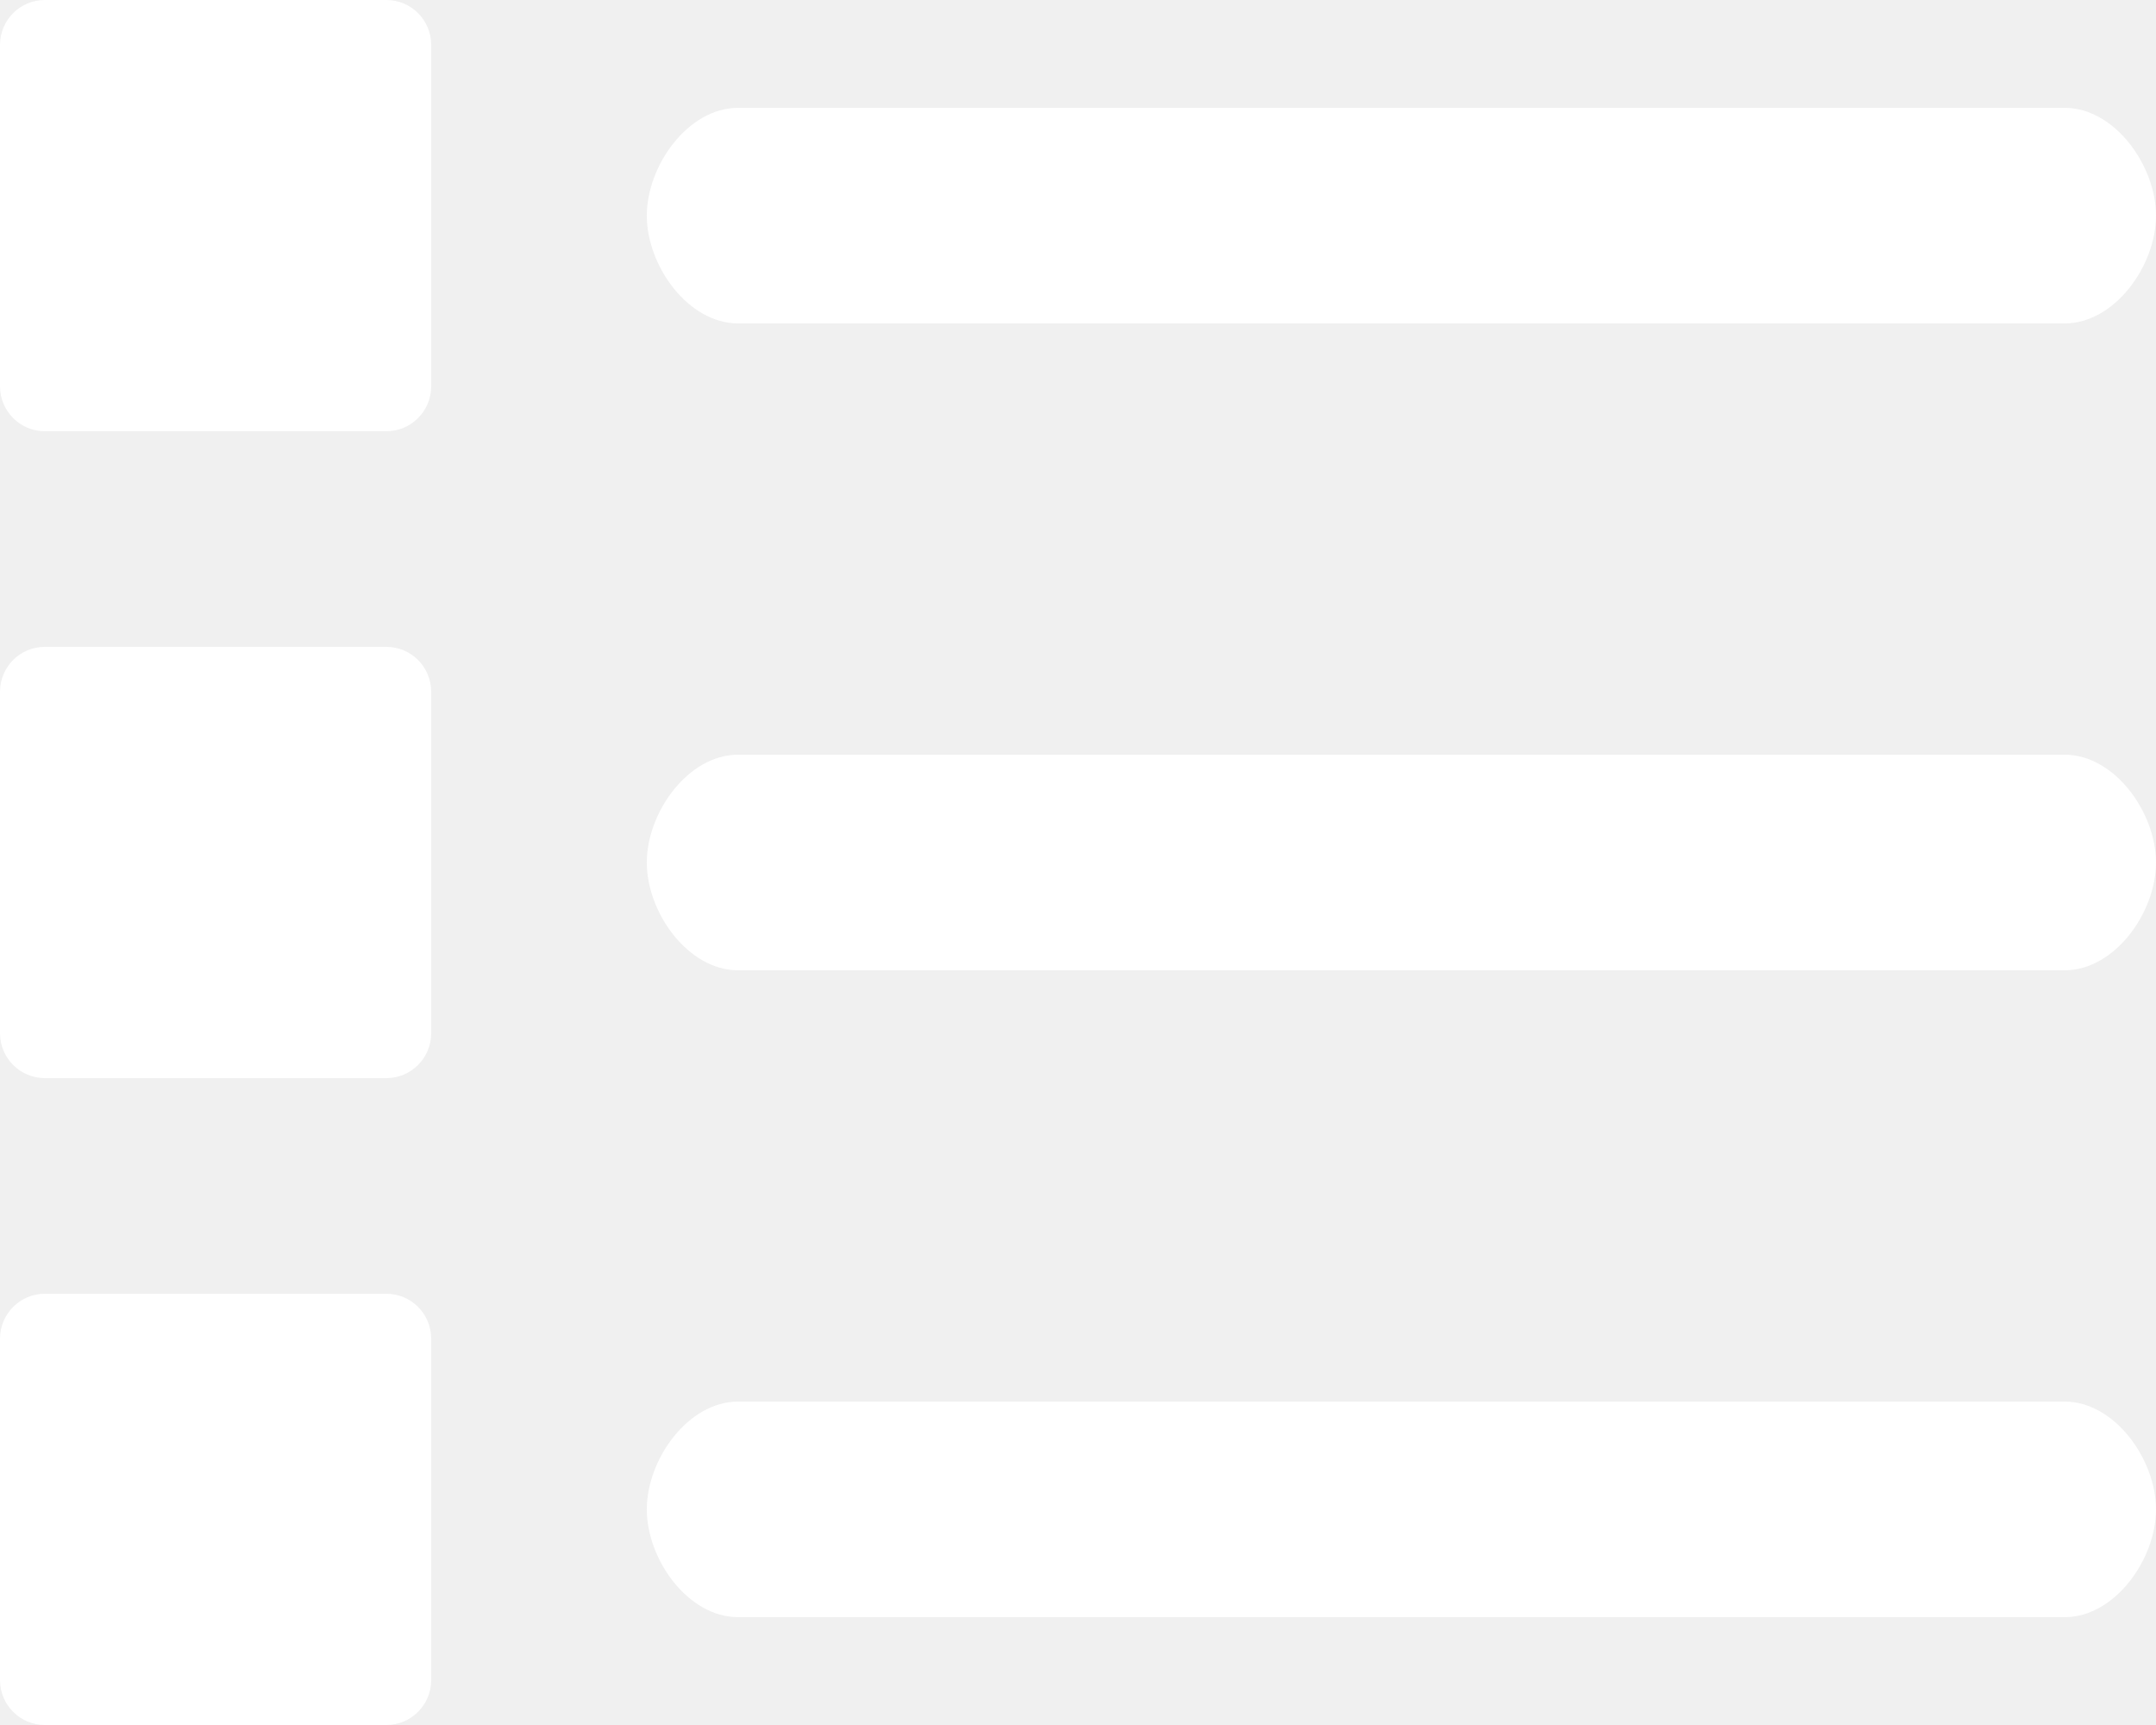
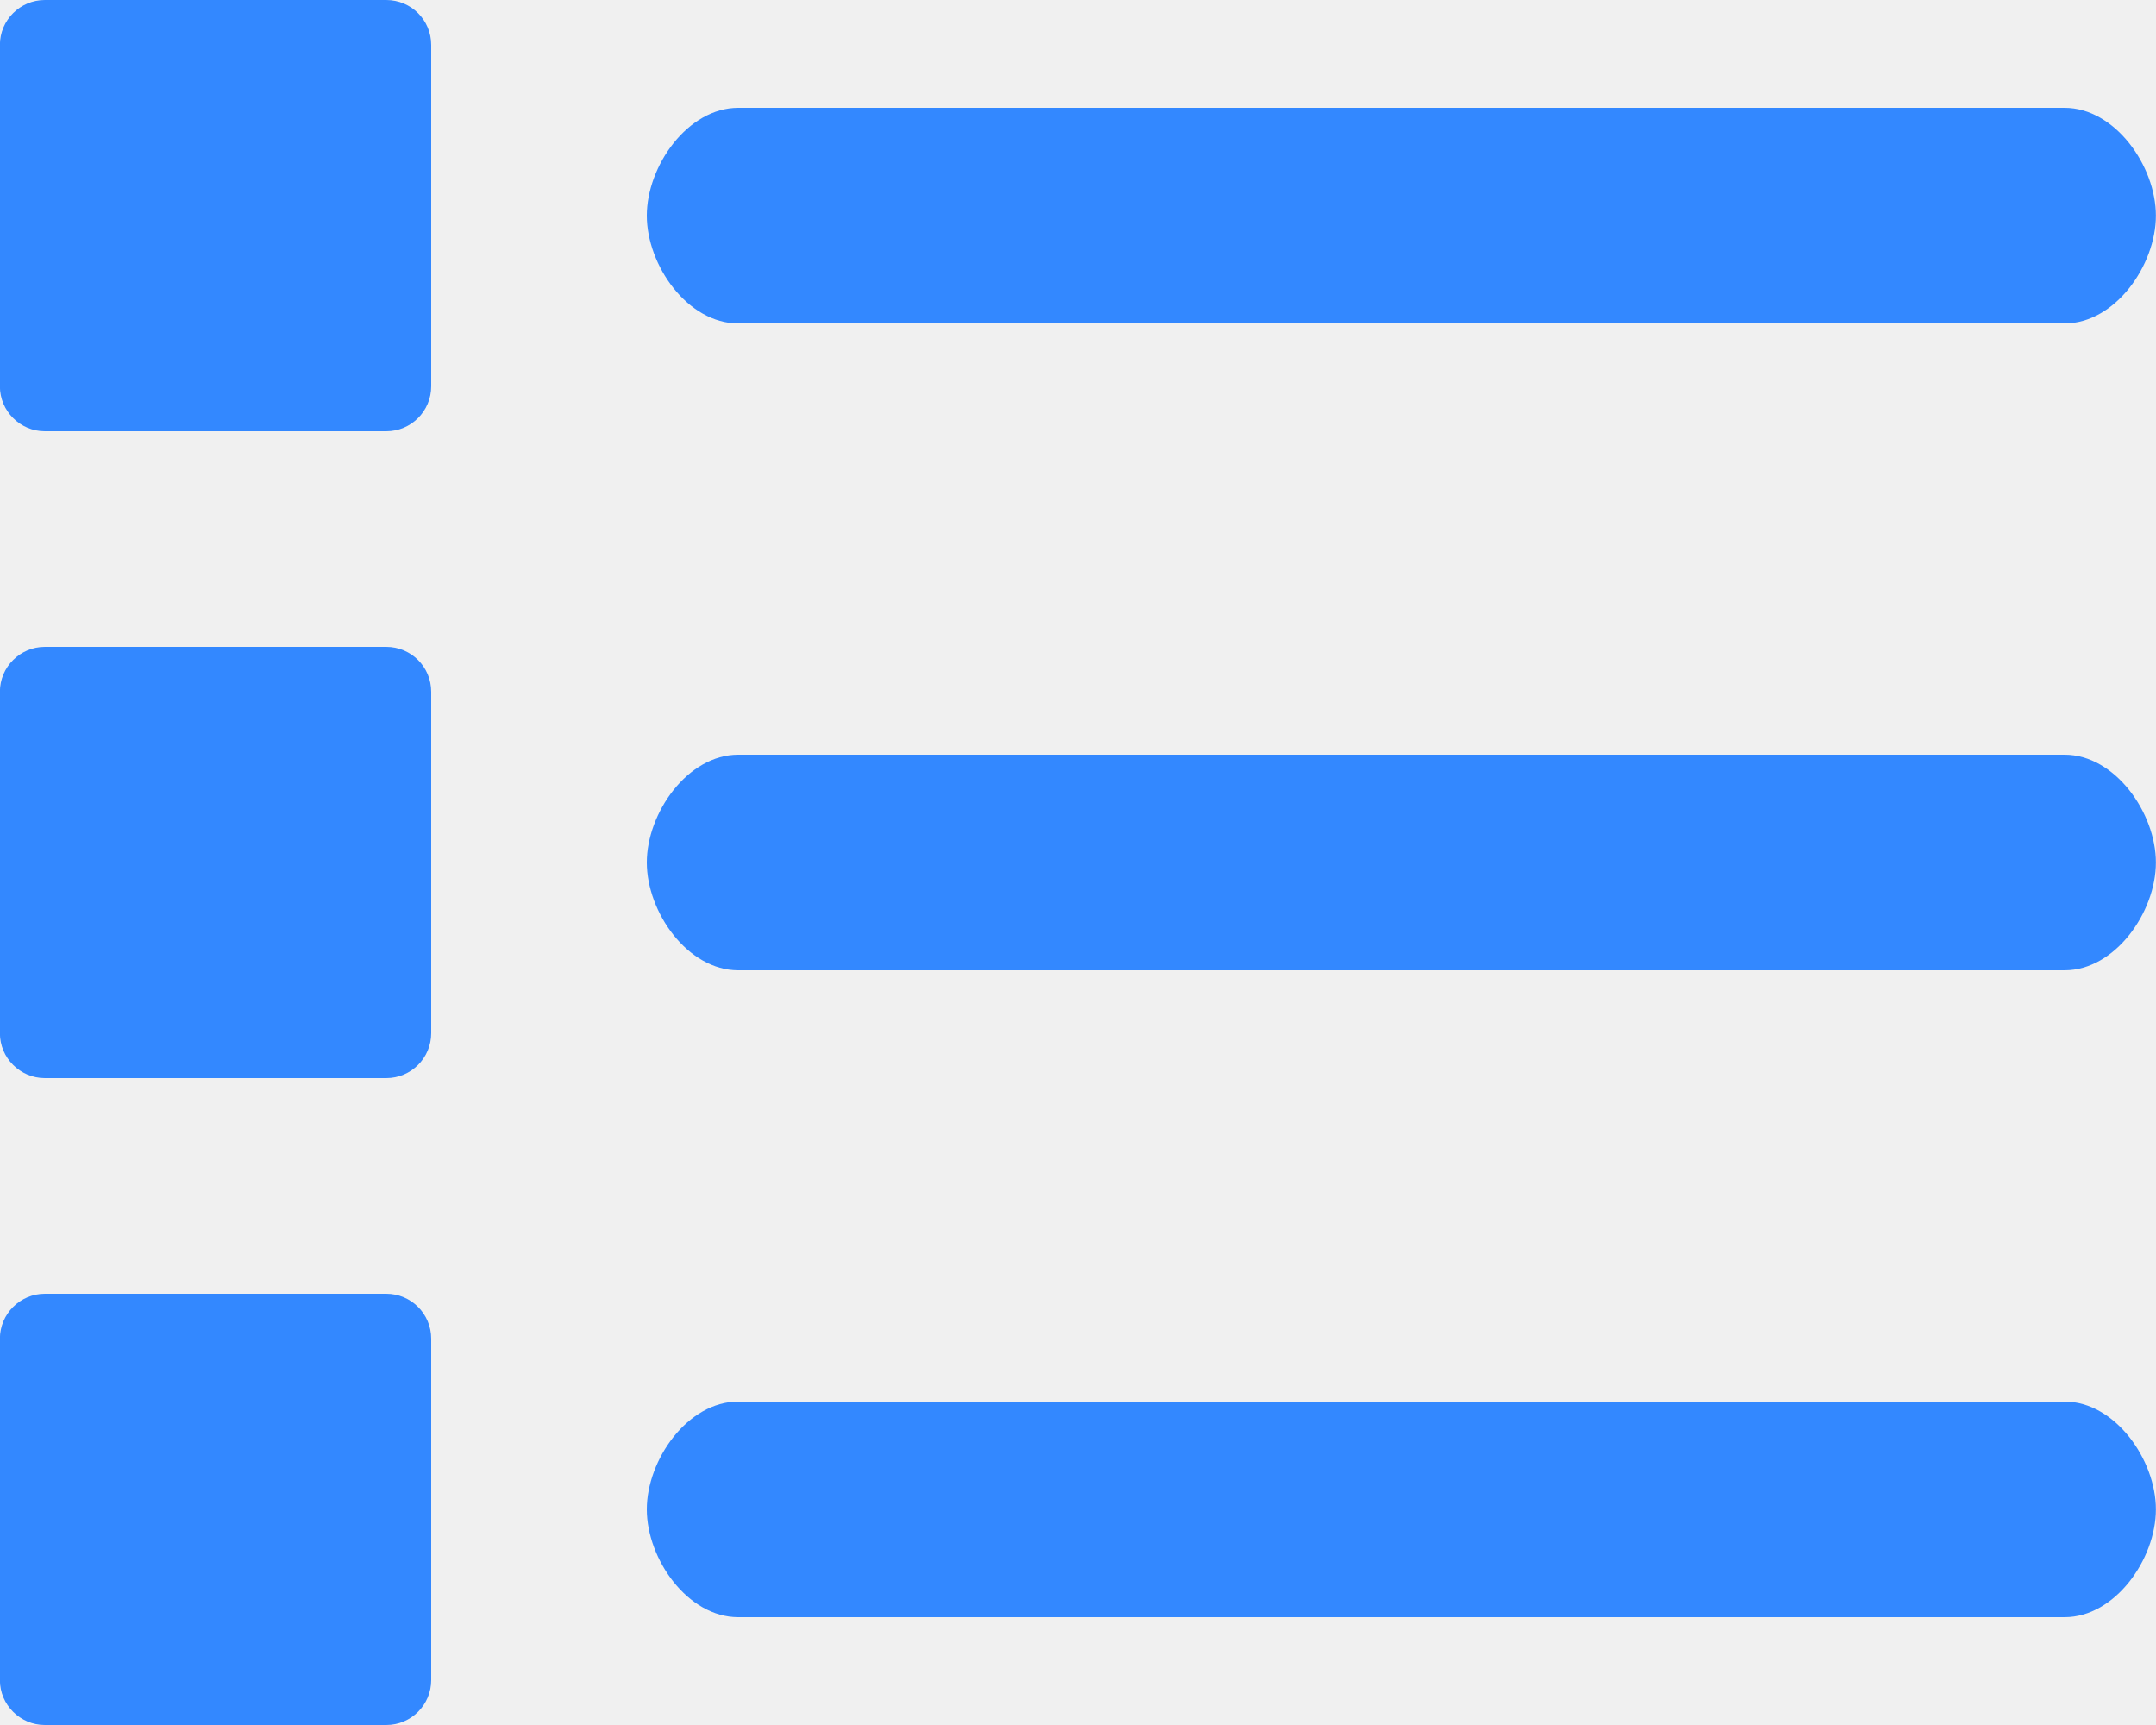
<svg xmlns="http://www.w3.org/2000/svg" preserveAspectRatio="xMidYMid" width="20" height="16" viewBox="0 0 20 16">
  <defs>
    <style>
      .cls-1 {
-         fill: #fff;
+         fill: #38f;
        fill-rule: evenodd;
      }
    </style>
  </defs>
-   <path d="M19.151,9.000 L6.849,9.000 C6.379,9.000 6.000,8.461 6.000,8.000 C6.000,7.540 6.379,7.000 6.849,7.000 L19.151,7.000 C19.620,7.000 20.000,7.540 20.000,8.000 C20.000,8.461 19.620,9.000 19.151,9.000 ZM19.151,3.000 L6.849,3.000 C6.379,3.000 6.000,2.461 6.000,2.000 C6.000,1.540 6.379,1.000 6.849,1.000 L19.151,1.000 C19.620,1.000 20.000,1.540 20.000,2.000 C20.000,2.461 19.620,3.000 19.151,3.000 ZM3.584,16.000 L0.416,16.000 C0.186,16.000 -0.000,15.813 -0.000,15.583 L-0.000,12.417 C-0.000,12.187 0.186,12.000 0.416,12.000 L3.584,12.000 C3.814,12.000 4.000,12.187 4.000,12.417 L4.000,15.583 C4.000,15.813 3.814,16.000 3.584,16.000 ZM3.584,10.000 L0.416,10.000 C0.186,10.000 -0.000,9.813 -0.000,9.583 L-0.000,6.417 C-0.000,6.186 0.186,6.000 0.416,6.000 L3.584,6.000 C3.814,6.000 4.000,6.186 4.000,6.417 L4.000,9.583 C4.000,9.813 3.814,10.000 3.584,10.000 ZM3.584,4.000 L0.416,4.000 C0.186,4.000 -0.000,3.813 -0.000,3.583 L-0.000,0.417 C-0.000,0.186 0.186,0.000 0.416,0.000 L3.584,0.000 C3.814,0.000 4.000,0.186 4.000,0.417 L4.000,3.583 C4.000,3.813 3.814,4.000 3.584,4.000 ZM6.849,13.000 L19.151,13.000 C19.620,13.000 20.000,13.540 20.000,14.000 C20.000,14.461 19.620,15.000 19.151,15.000 L6.849,15.000 C6.379,15.000 6.000,14.461 6.000,14.000 C6.000,13.540 6.379,13.000 6.849,13.000 Z" class="cls-1" />
+   <path d="M19.152,9.000 L6.848,9.000 C6.379,9.000 6.000,8.461 6.000,8.000 C6.000,7.540 6.379,7.000 6.848,7.000 L19.152,7.000 C19.620,7.000 19.999,7.540 19.999,8.000 C19.999,8.461 19.620,9.000 19.152,9.000 ZM19.152,3.000 L6.848,3.000 C6.379,3.000 6.000,2.461 6.000,2.000 C6.000,1.540 6.379,1.000 6.848,1.000 L19.152,1.000 C19.620,1.000 19.999,1.540 19.999,2.000 C19.999,2.461 19.620,3.000 19.152,3.000 ZM3.583,16.000 L0.416,16.000 C0.187,16.000 -0.001,15.813 -0.001,15.583 L-0.001,12.417 C-0.001,12.187 0.187,12.000 0.416,12.000 L3.583,12.000 C3.814,12.000 4.000,12.187 4.000,12.417 L4.000,15.583 C4.000,15.813 3.814,16.000 3.583,16.000 ZM3.583,10.000 L0.416,10.000 C0.187,10.000 -0.001,9.813 -0.001,9.583 L-0.001,6.417 C-0.001,6.186 0.187,6.000 0.416,6.000 L3.583,6.000 C3.814,6.000 4.000,6.186 4.000,6.417 L4.000,9.583 C4.000,9.813 3.814,10.000 3.583,10.000 ZM3.583,4.000 L0.416,4.000 C0.187,4.000 -0.001,3.813 -0.001,3.583 L-0.001,0.417 C-0.001,0.186 0.187,0.000 0.416,0.000 L3.583,0.000 C3.814,0.000 4.000,0.186 4.000,0.417 L4.000,3.583 C4.000,3.813 3.814,4.000 3.583,4.000 ZM6.848,13.000 L19.152,13.000 C19.620,13.000 19.999,13.540 19.999,14.000 C19.999,14.461 19.620,15.000 19.152,15.000 L6.848,15.000 C6.379,15.000 6.000,14.461 6.000,14.000 C6.000,13.540 6.379,13.000 6.848,13.000 Z" class="cls-1" />
</svg>
